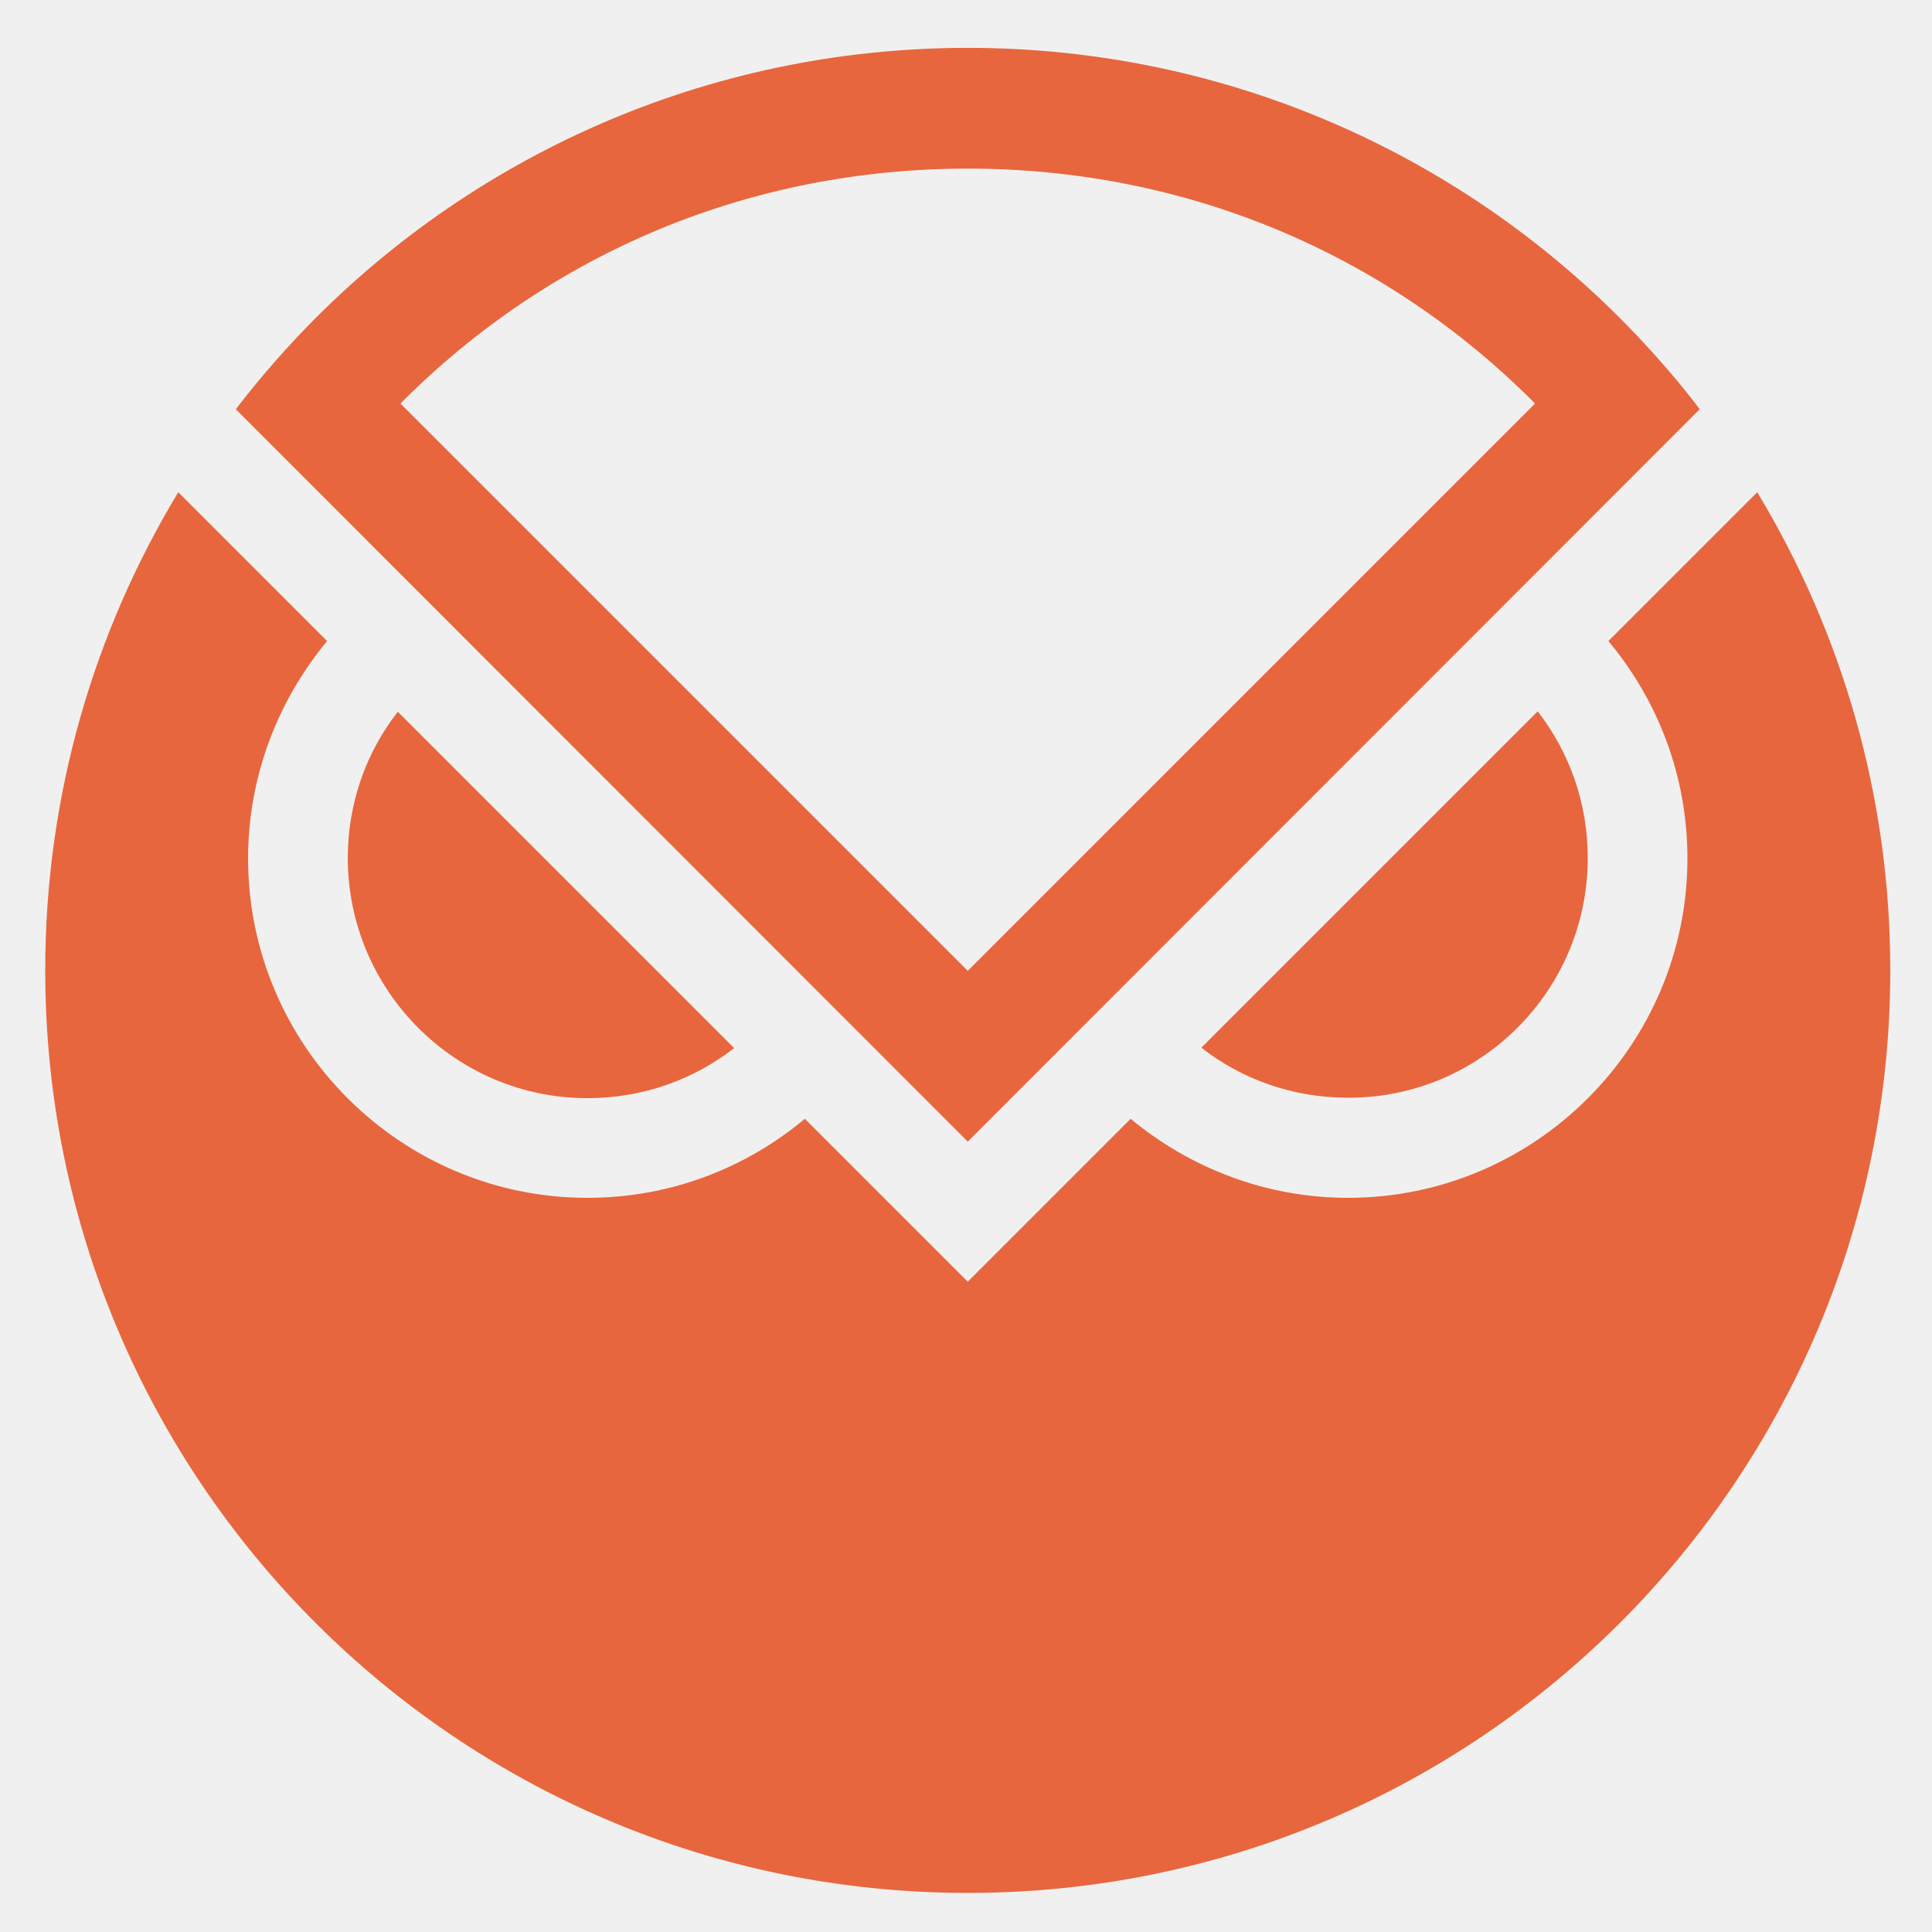
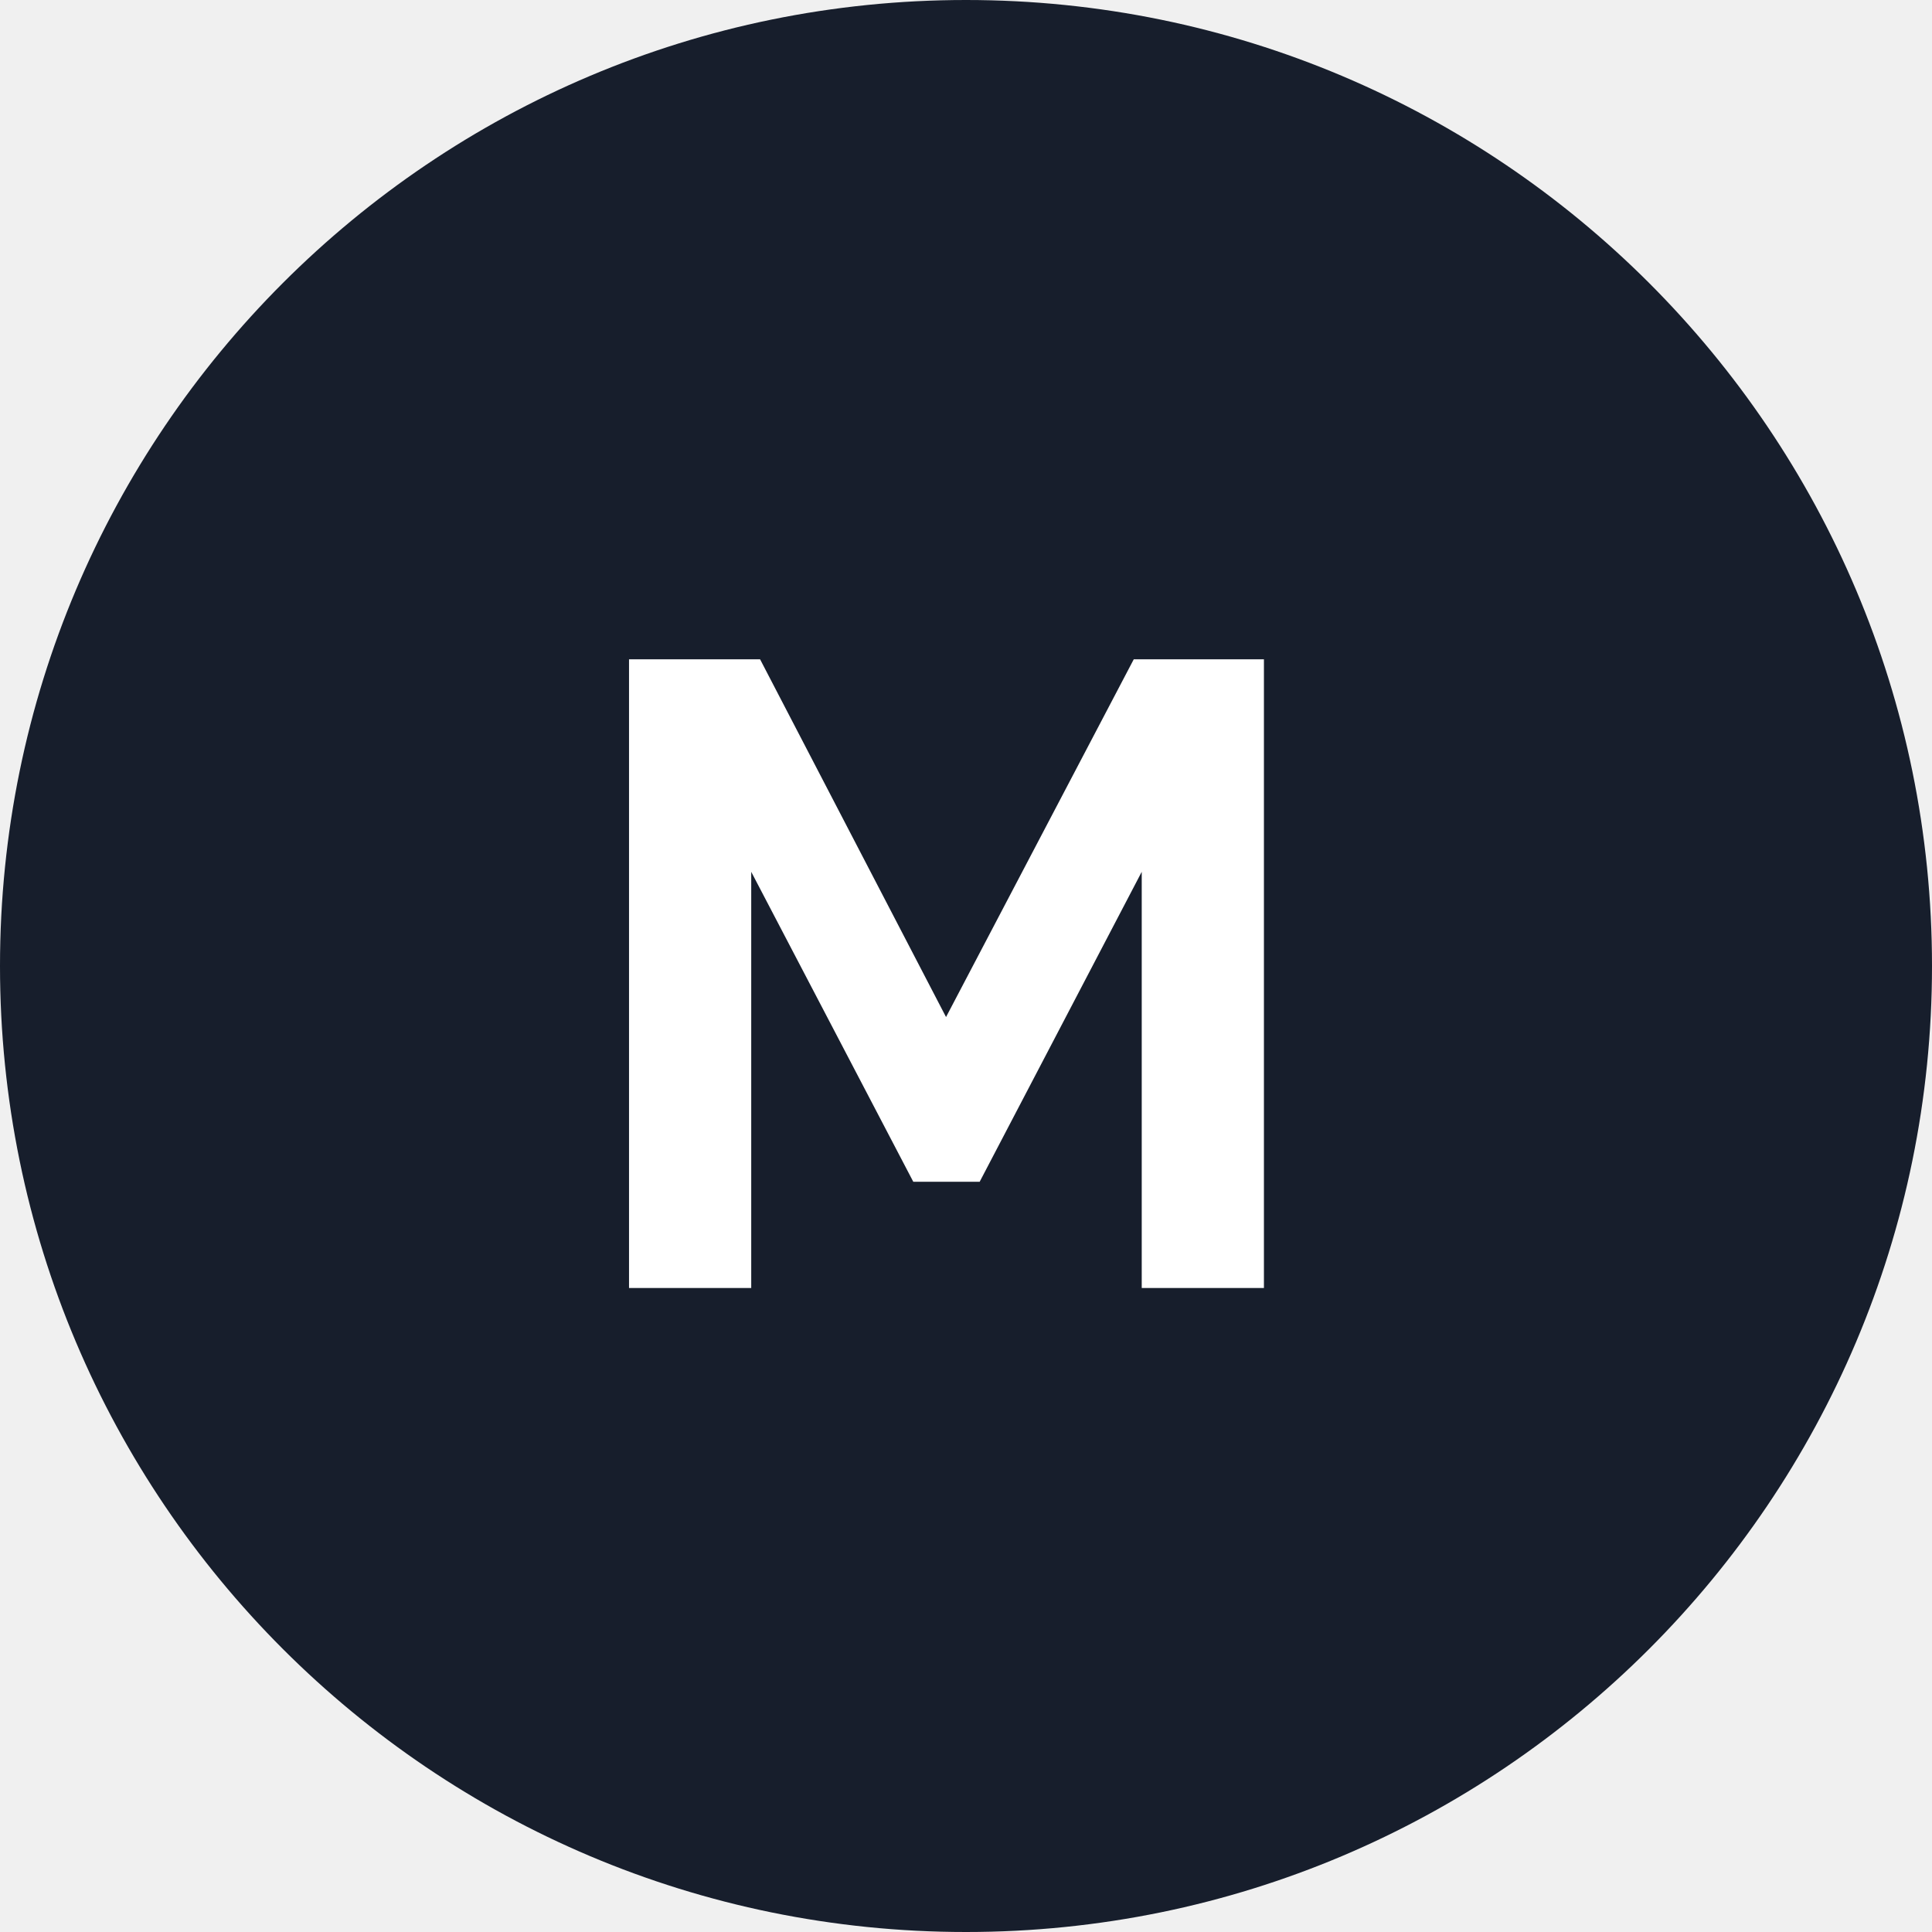
- <svg xmlns="http://www.w3.org/2000/svg" version="1.1" id="Layer_1" x="0px" y="0px" viewBox="0 0 440 440" style="enable-background:new 0 0 440 440;" xml:space="preserve">
-   <style type="text/css">
- 	.st0{clip-path:url(#SVGID_2_);fill:#001428;}
- 	.st1{clip-path:url(#SVGID_2_);fill:#009CB4;}
- 	.st2{clip-path:url(#SVGID_2_);fill:#E8663D;}
- 	.st3{clip-path:url(#SVGID_2_);fill:#008C73;}
- 	.st4{fill:#E8663D;}
- 	.st5{fill:#FFFFFF;}
- 	.st6{fill:#001428;}
- </style>
-   <g>
-     <path class="st4" d="M133.8,250.1c12.6,0,24.1-4.2,33.4-11.4l-76.6-76.6c-7.2,9.2-11.4,20.8-11.4,33.4   C79.3,225.6,103.7,250.1,133.8,250.1z" />
-     <path class="st4" d="M361.6,195.4c0-12.6-4.2-24.1-11.4-33.4l-76.6,76.6c9.2,7.2,20.8,11.4,33.4,11.4   C337.1,250.1,361.6,225.6,361.6,195.4z" />
-     <path class="st4" d="M400.2,112.1L366.3,146c11.2,13.4,18,30.6,18,49.5c0,42.6-34.7,77.3-77.3,77.3c-18.7,0-36-6.8-49.5-18   l-37.1,37.1l-37.1-37.1c-13.4,11.2-30.6,18-49.5,18c-42.6,0-77.3-34.7-77.3-77.3c0-18.7,6.8-36,18-49.5l-17.4-17.4l-16.5-16.5   c-19.2,31.8-30.3,69-30.3,108.9c0,116,94,210.1,210.1,210.1S430.5,337,430.5,221C430.5,181.1,419.4,143.9,400.2,112.1z" />
-     <path class="st4" d="M372.4,76c-38.2-40.1-92.2-65.1-152-65.1s-113.8,25-152,65.1c-5.2,5.5-10.1,11.2-14.7,17.2l166.7,166.8   L387.1,93.2C382.6,87.2,377.6,81.5,372.4,76z M220.4,38.4c49.2,0,94.8,18.9,129.2,53.5L220.4,221.1L91.2,91.9   C125.6,57.3,171.2,38.4,220.4,38.4z" />
-   </g>
+ <svg xmlns="http://www.w3.org/2000/svg" width="48" height="48" viewBox="0 0 48 48" fill="none">
+   <circle cx="24" cy="24" r="24" fill="#171E2C" />
+   <path d="M28.366 32V21.66L24.34 29.36H22.69L18.664 21.66V32H15.628V16.38H18.884L23.504 25.268L28.168 16.38H31.402V32H28.366Z" fill="white" />
</svg>
